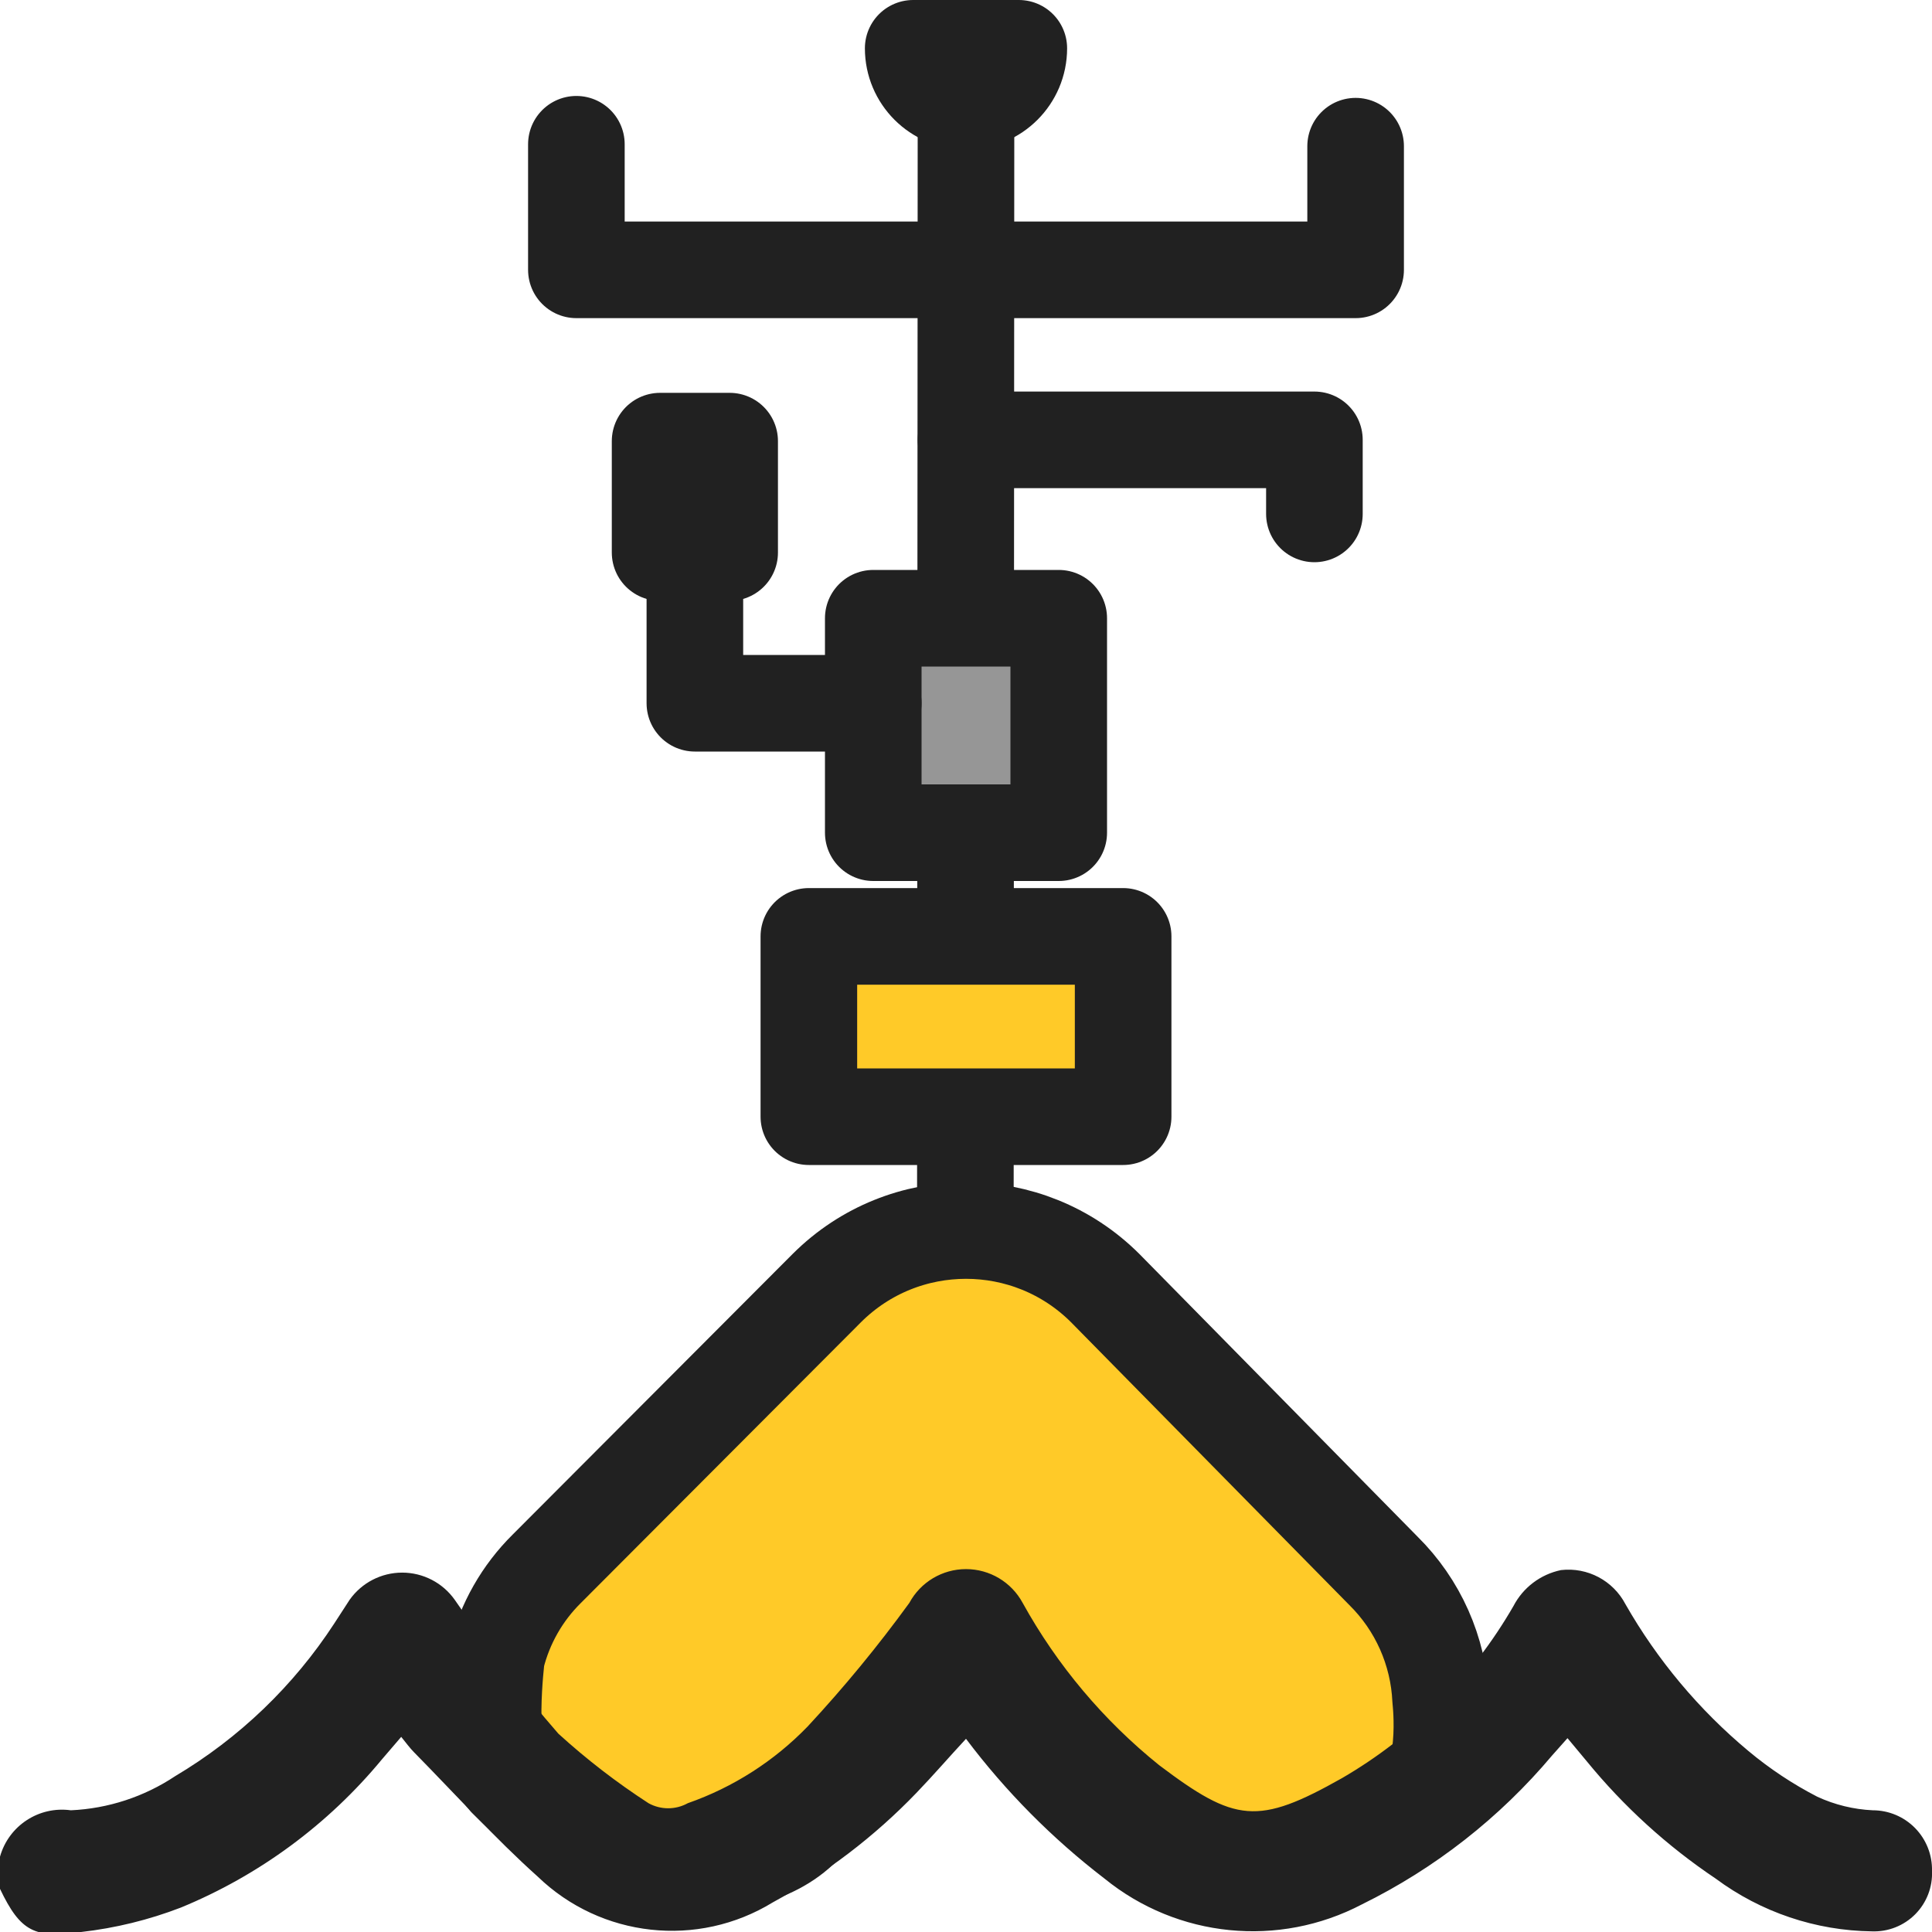
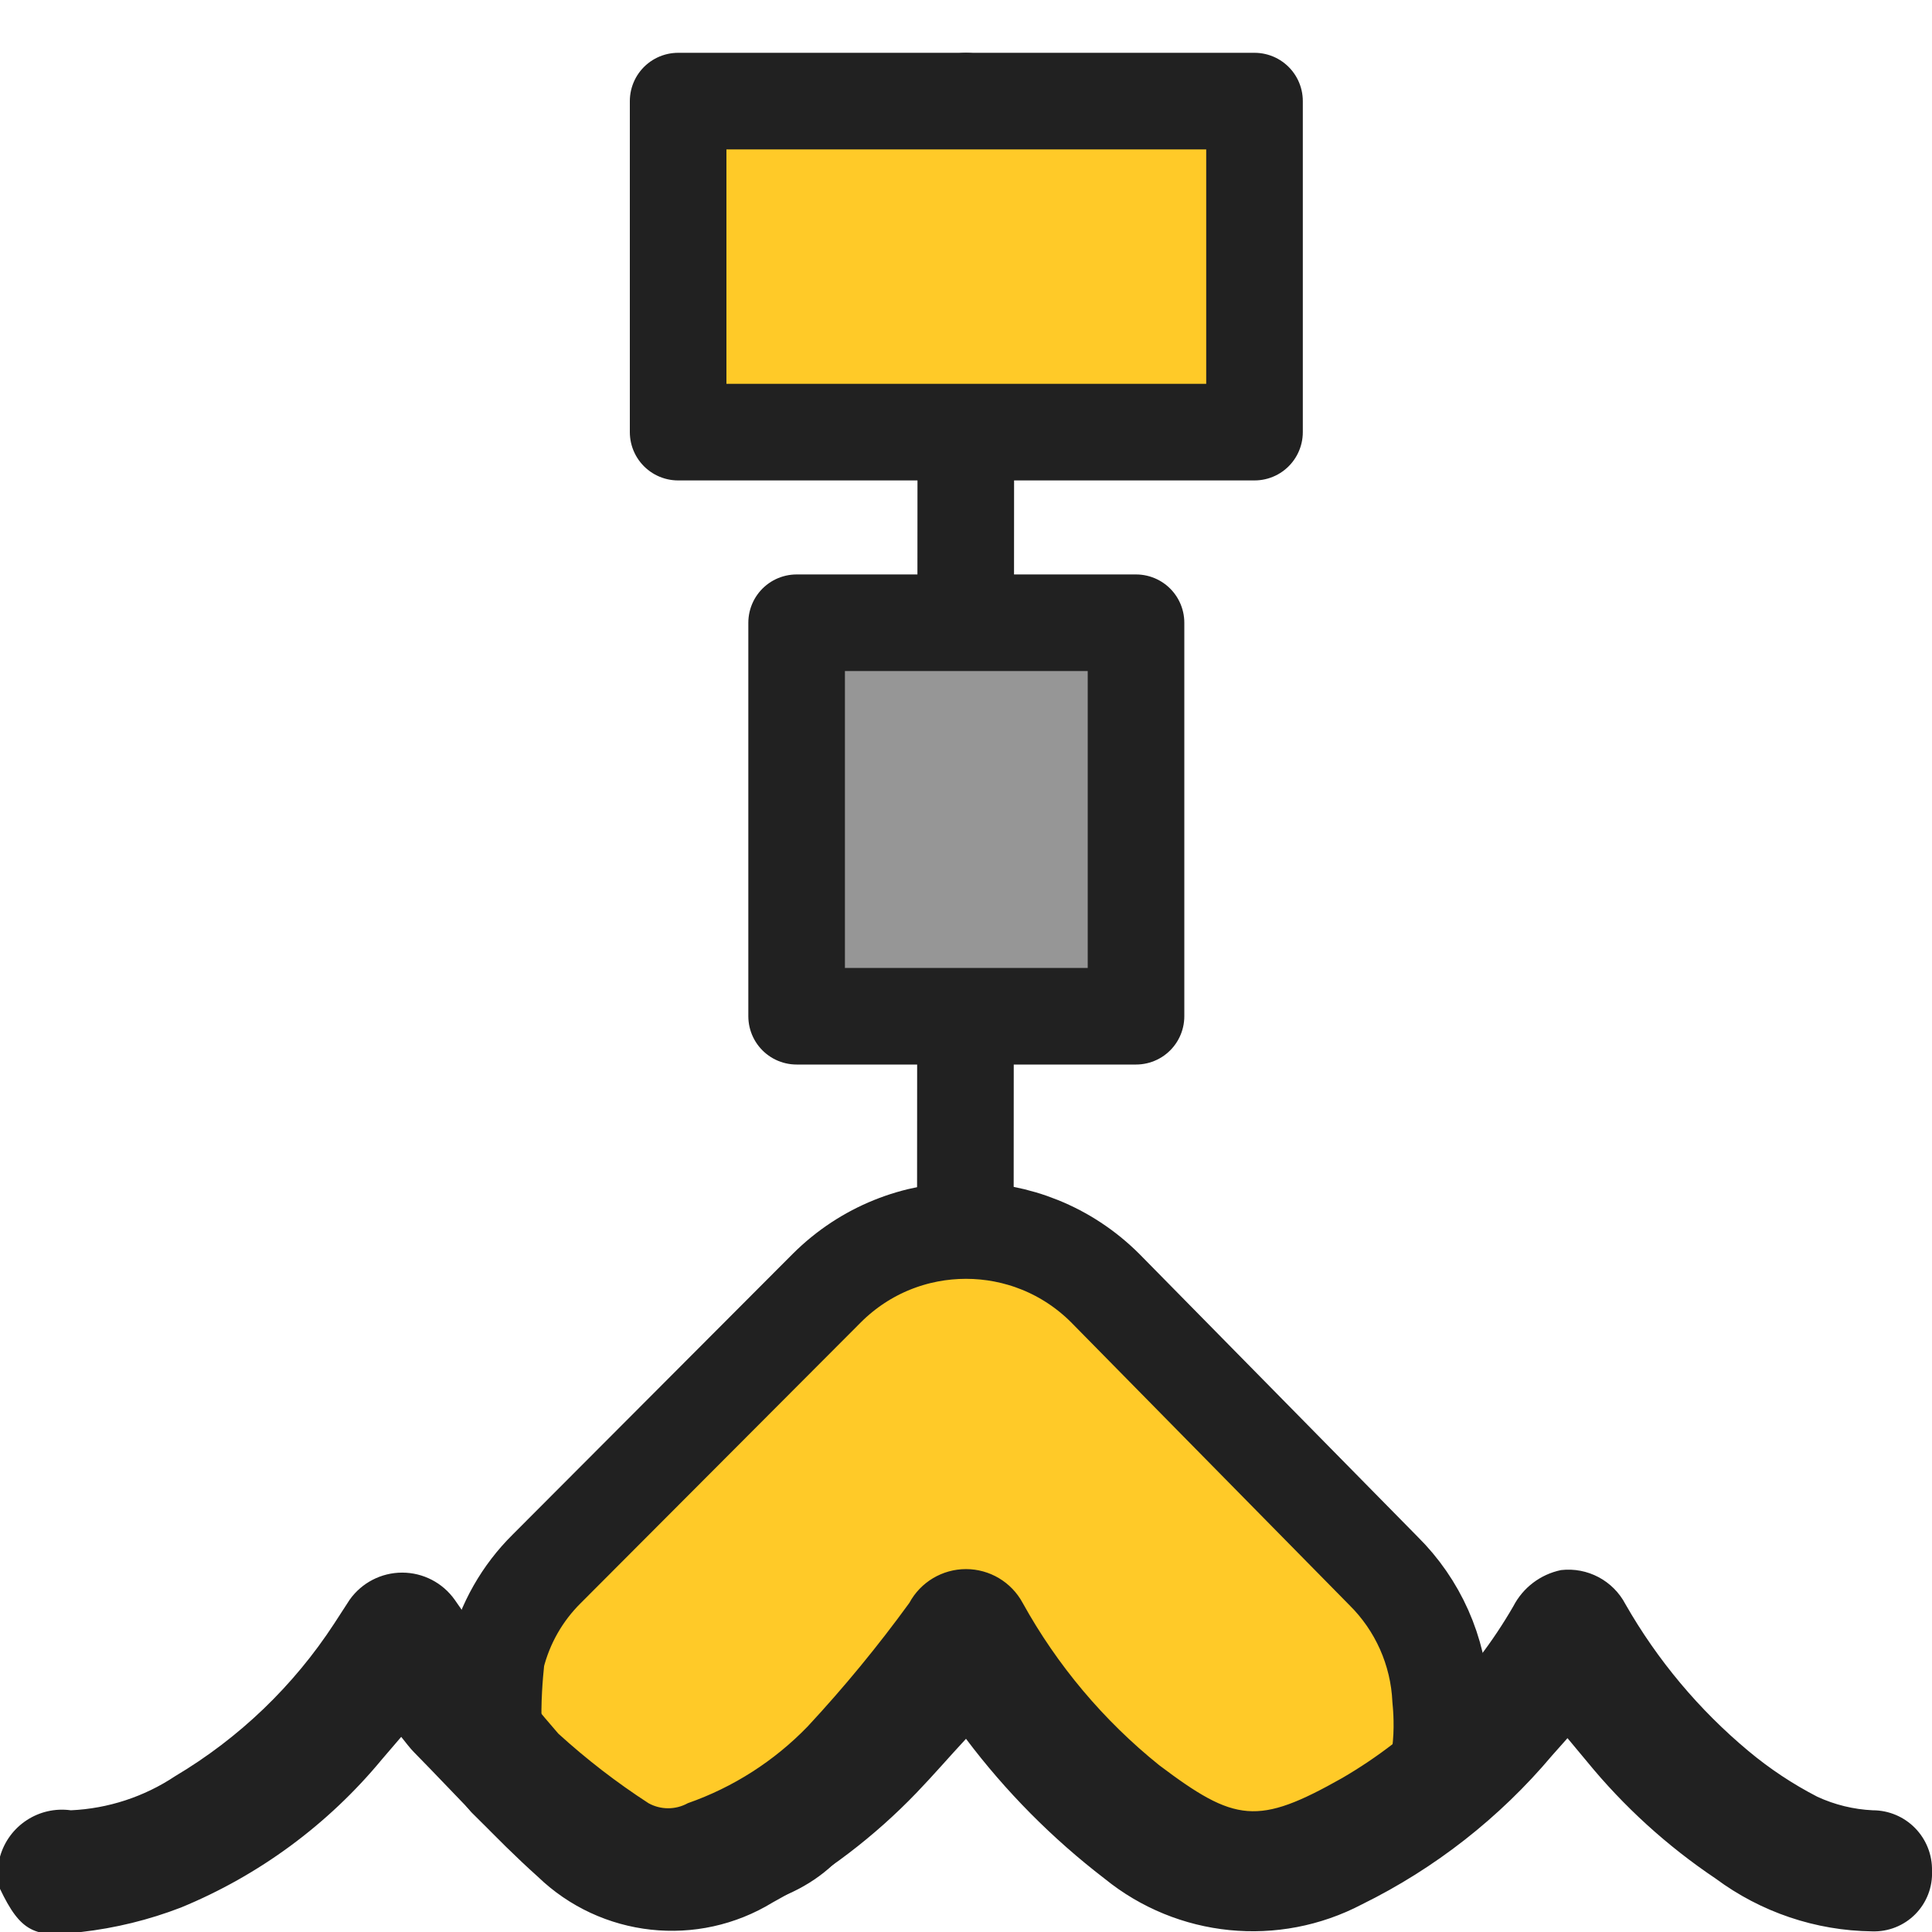
<svg xmlns="http://www.w3.org/2000/svg" viewBox="0 0 30 30">
  <path d="M9.18,28.72a2.8,2.8,0,0,0,1.3.44c.71-.25,1.48-.27,2-.81a19.17,19.17,0,0,0,1.76-1.73c.52-.73,1.29-.85,1.76-.08a6.72,6.72,0,0,0,1.94,2.1c1.18.89,2.73.15,4-.58.59-.33.43-1.67.43-1.67a3,3,0,0,0-.89-2L17.16,20a3.06,3.06,0,0,0-4.32,0L8.49,24.36a2.92,2.92,0,0,0-.78,1.37s-.19,1.52.15,1.89A9.28,9.28,0,0,0,9.18,28.72Z" fill="#ffca28" stroke="#212121" stroke-linecap="round" stroke-linejoin="round" stroke-width="1.5" />
  <path d="M0,28.83a1,1,0,0,1,1.1-.72,3.18,3.18,0,0,0,1.62-.53,7.56,7.56,0,0,0,2.47-2.37l.24-.37a1,1,0,0,1,1.63,0,23.08,23.08,0,0,0,1.61,2.08A10.83,10.83,0,0,0,10.07,28a.63.63,0,0,0,.61,0,4.79,4.79,0,0,0,1.86-1.19,20.65,20.65,0,0,0,1.58-1.92,1,1,0,0,1,1.76,0A8.54,8.54,0,0,0,18,27.41c1.18.89,1.53.94,2.84.2a7.32,7.32,0,0,0,2.66-2.67,1.08,1.08,0,0,1,.74-.56,1,1,0,0,1,1,.53,8.38,8.38,0,0,0,1.91,2.28,5.85,5.85,0,0,0,1.07.71,2.31,2.31,0,0,0,.86.21.92.92,0,0,1,.92.94.9.9,0,0,1-.93.94,4.16,4.16,0,0,1-2.43-.82,9.21,9.21,0,0,1-2-1.82l-.3-.36-.24.27a9.12,9.12,0,0,1-2.95,2.31,3.65,3.65,0,0,1-4-.4A11.3,11.3,0,0,1,15,27c-.26.28-.51.57-.77.84A9.17,9.17,0,0,1,12,29.54a3,3,0,0,1-3.65-.4c-.67-.6-1.28-1.28-1.92-1.93-.06-.06-.12-.14-.2-.24l-.3.35a8,8,0,0,1-3.12,2.3A6.28,6.28,0,0,1,1.26,30c-.72.1-.94,0-1.26-.67Z" fill="#212121" />
-   <polyline points="15 6.83 20.41 6.83 20.41 7.98" fill="none" stroke="#212121" stroke-linecap="round" stroke-linejoin="round" stroke-width="1.5" />
  <line x1="14.99" y1="18.94" x2="15" y2="1.57" fill="#ffca28" stroke="#212121" stroke-linecap="round" stroke-linejoin="round" stroke-width="1.5" />
-   <path d="M15.82.75a.82.82,0,0,1-1.64,0Z" fill="#969696" stroke="#212121" stroke-linecap="round" stroke-linejoin="round" stroke-width="1.5" />
-   <polyline points="21.05 2.27 21.05 4.19 8.95 4.19 8.95 2.24" fill="none" stroke="#212121" stroke-linecap="round" stroke-linejoin="round" stroke-width="1.5" />
-   <rect x="13.56" y="9.6" width="2.88" height="3.33" stroke-width="1.5" stroke="#212121" stroke-linecap="round" stroke-linejoin="round" fill="#969696" />
-   <rect x="12.56" y="14.54" width="4.88" height="2.8" stroke-width="1.5" stroke="#212121" stroke-linecap="round" stroke-linejoin="round" fill="#ffca28" />
-   <polyline points="13.56 10.92 10.79 10.92 10.79 9.06" fill="none" stroke="#212121" stroke-linecap="round" stroke-linejoin="round" stroke-width="1.5" />
-   <rect x="10.25" y="6.85" width="1.08" height="1.73" stroke-width="1.5" stroke="#212121" stroke-linecap="round" stroke-linejoin="round" fill="#969696" />
+   <rect x="12.36" y="9.66" width="5.27" height="6.11" transform="translate(30 25.44) rotate(180)" stroke-width="1.5" stroke="#212121" stroke-linecap="round" stroke-linejoin="round" fill="#969696" />
+   <rect x="10.52" y="1.57" width="8.95" height="5.14" transform="translate(30 8.28) rotate(180)" stroke-width="1.5" stroke="#212121" stroke-linecap="round" stroke-linejoin="round" fill="#ffca28" />
  <rect width="30" height="30" fill="none" />
</svg>
